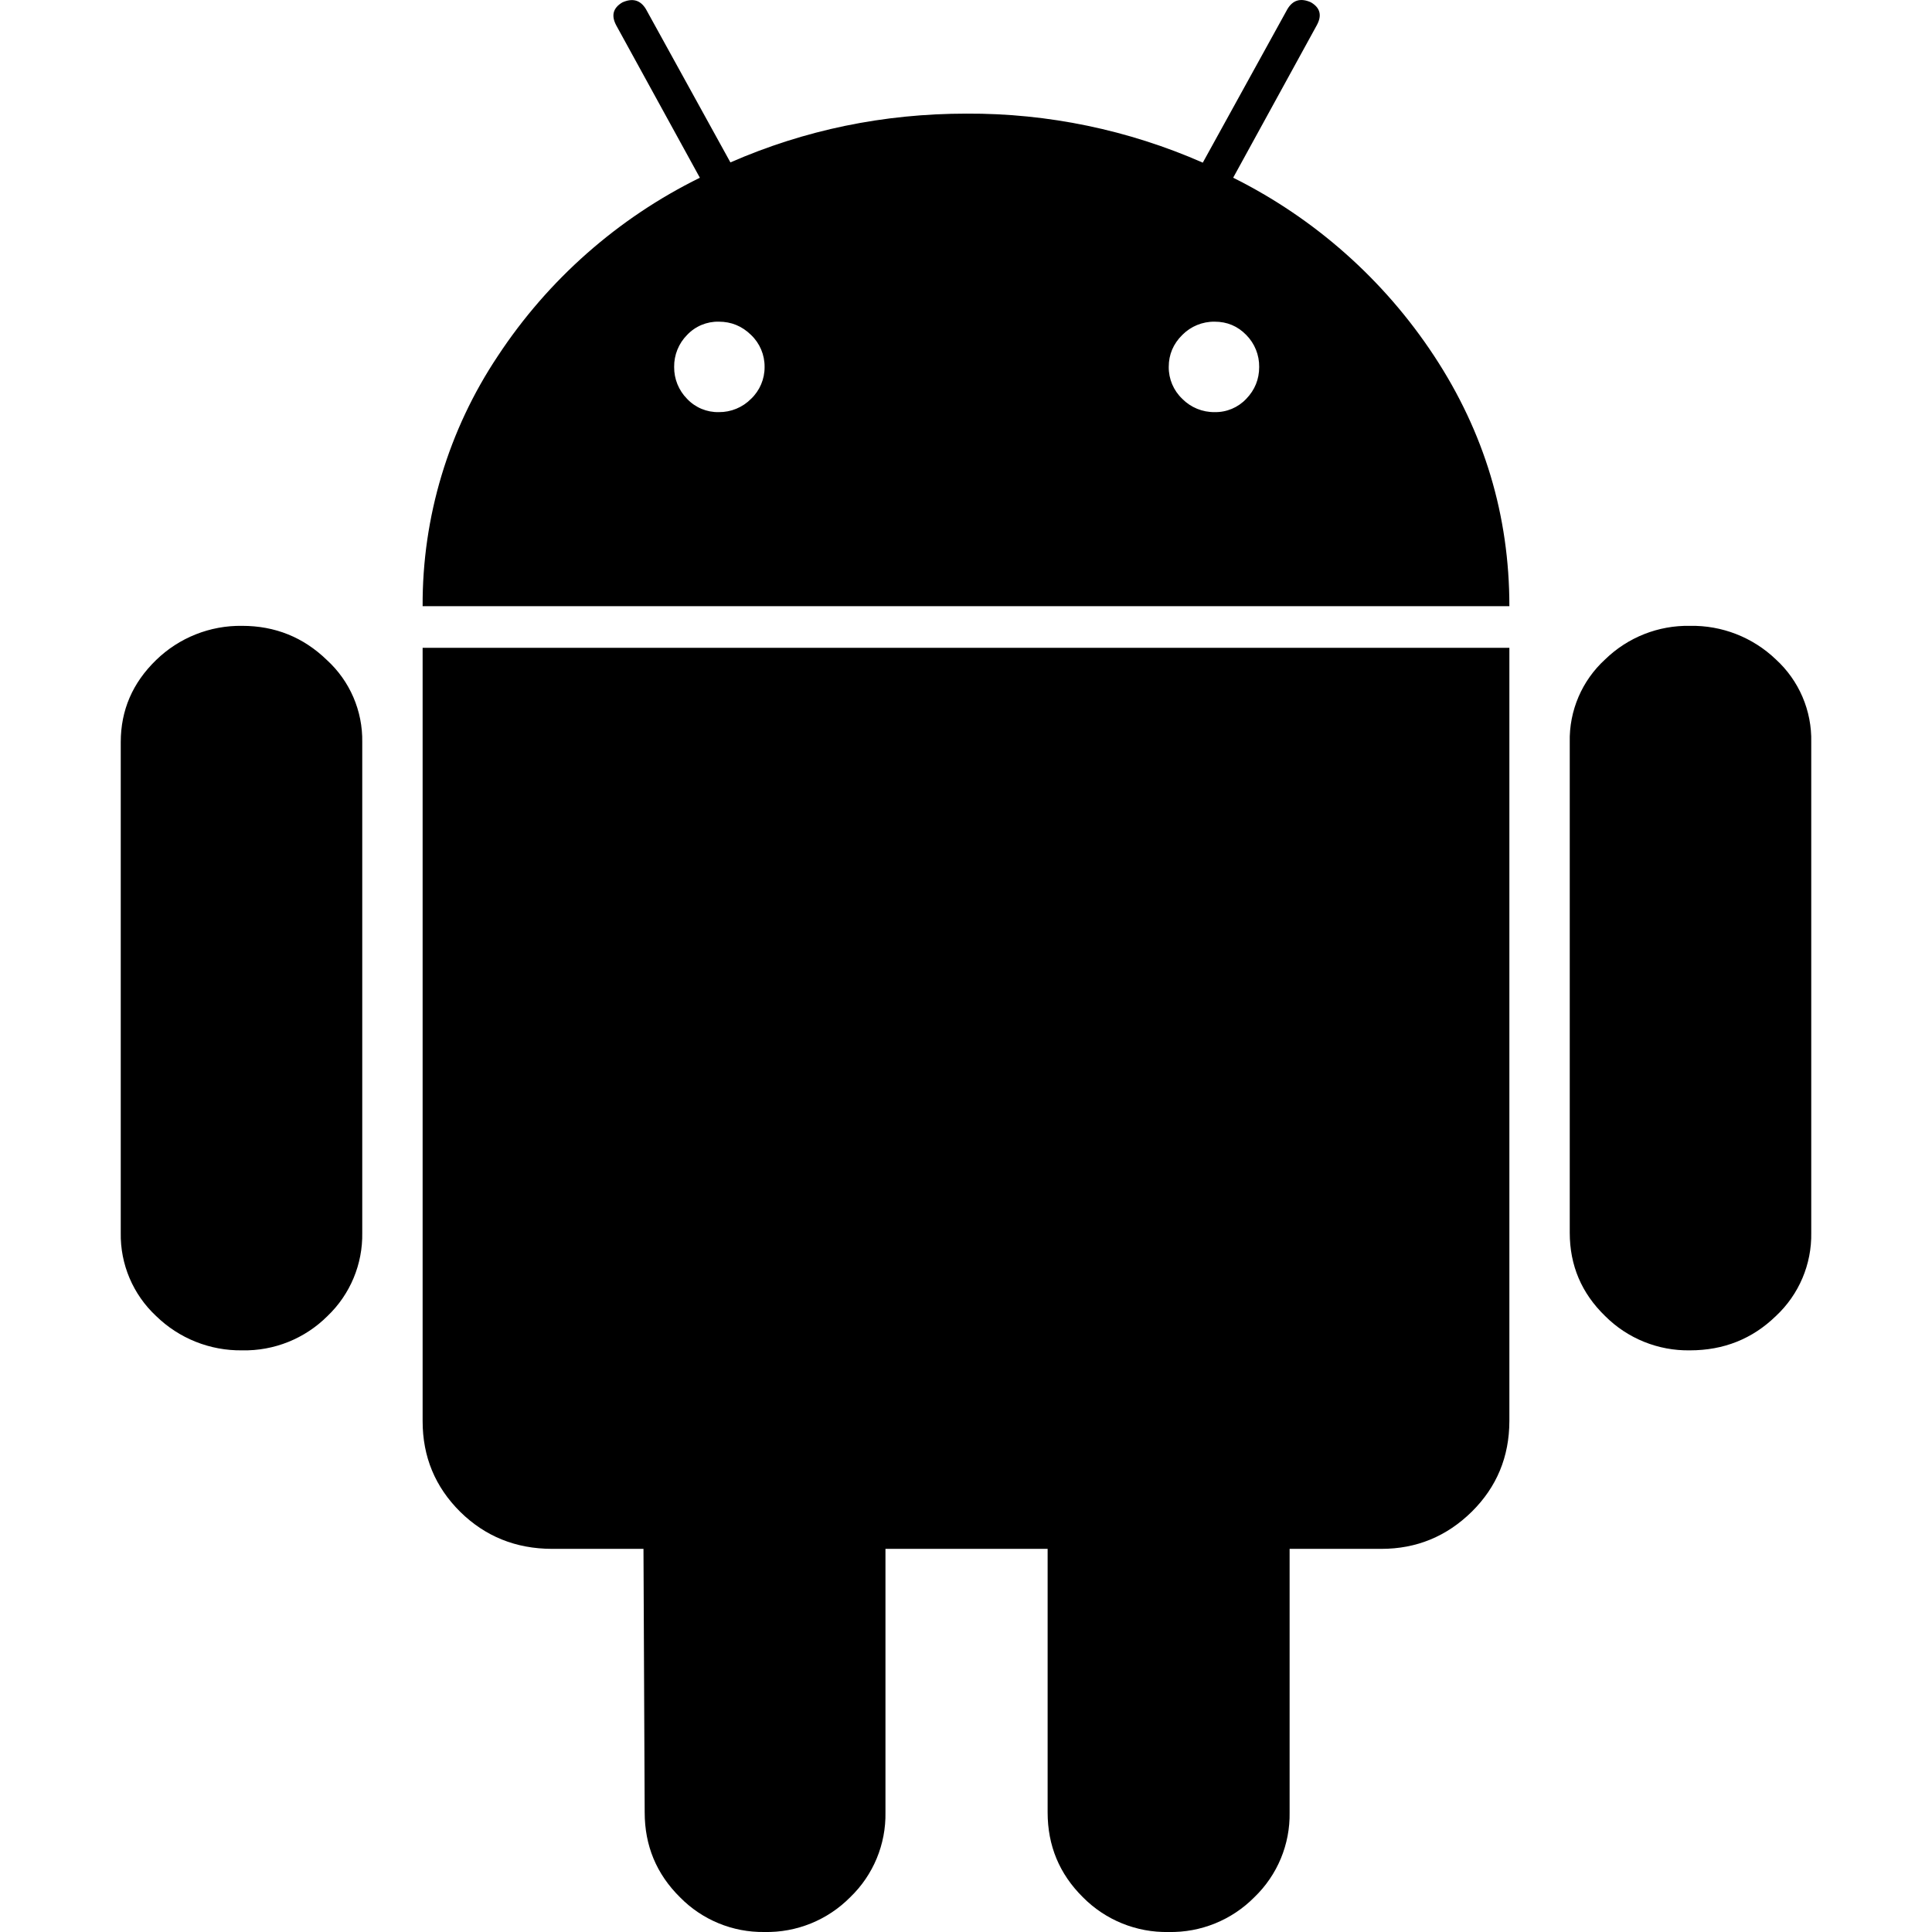
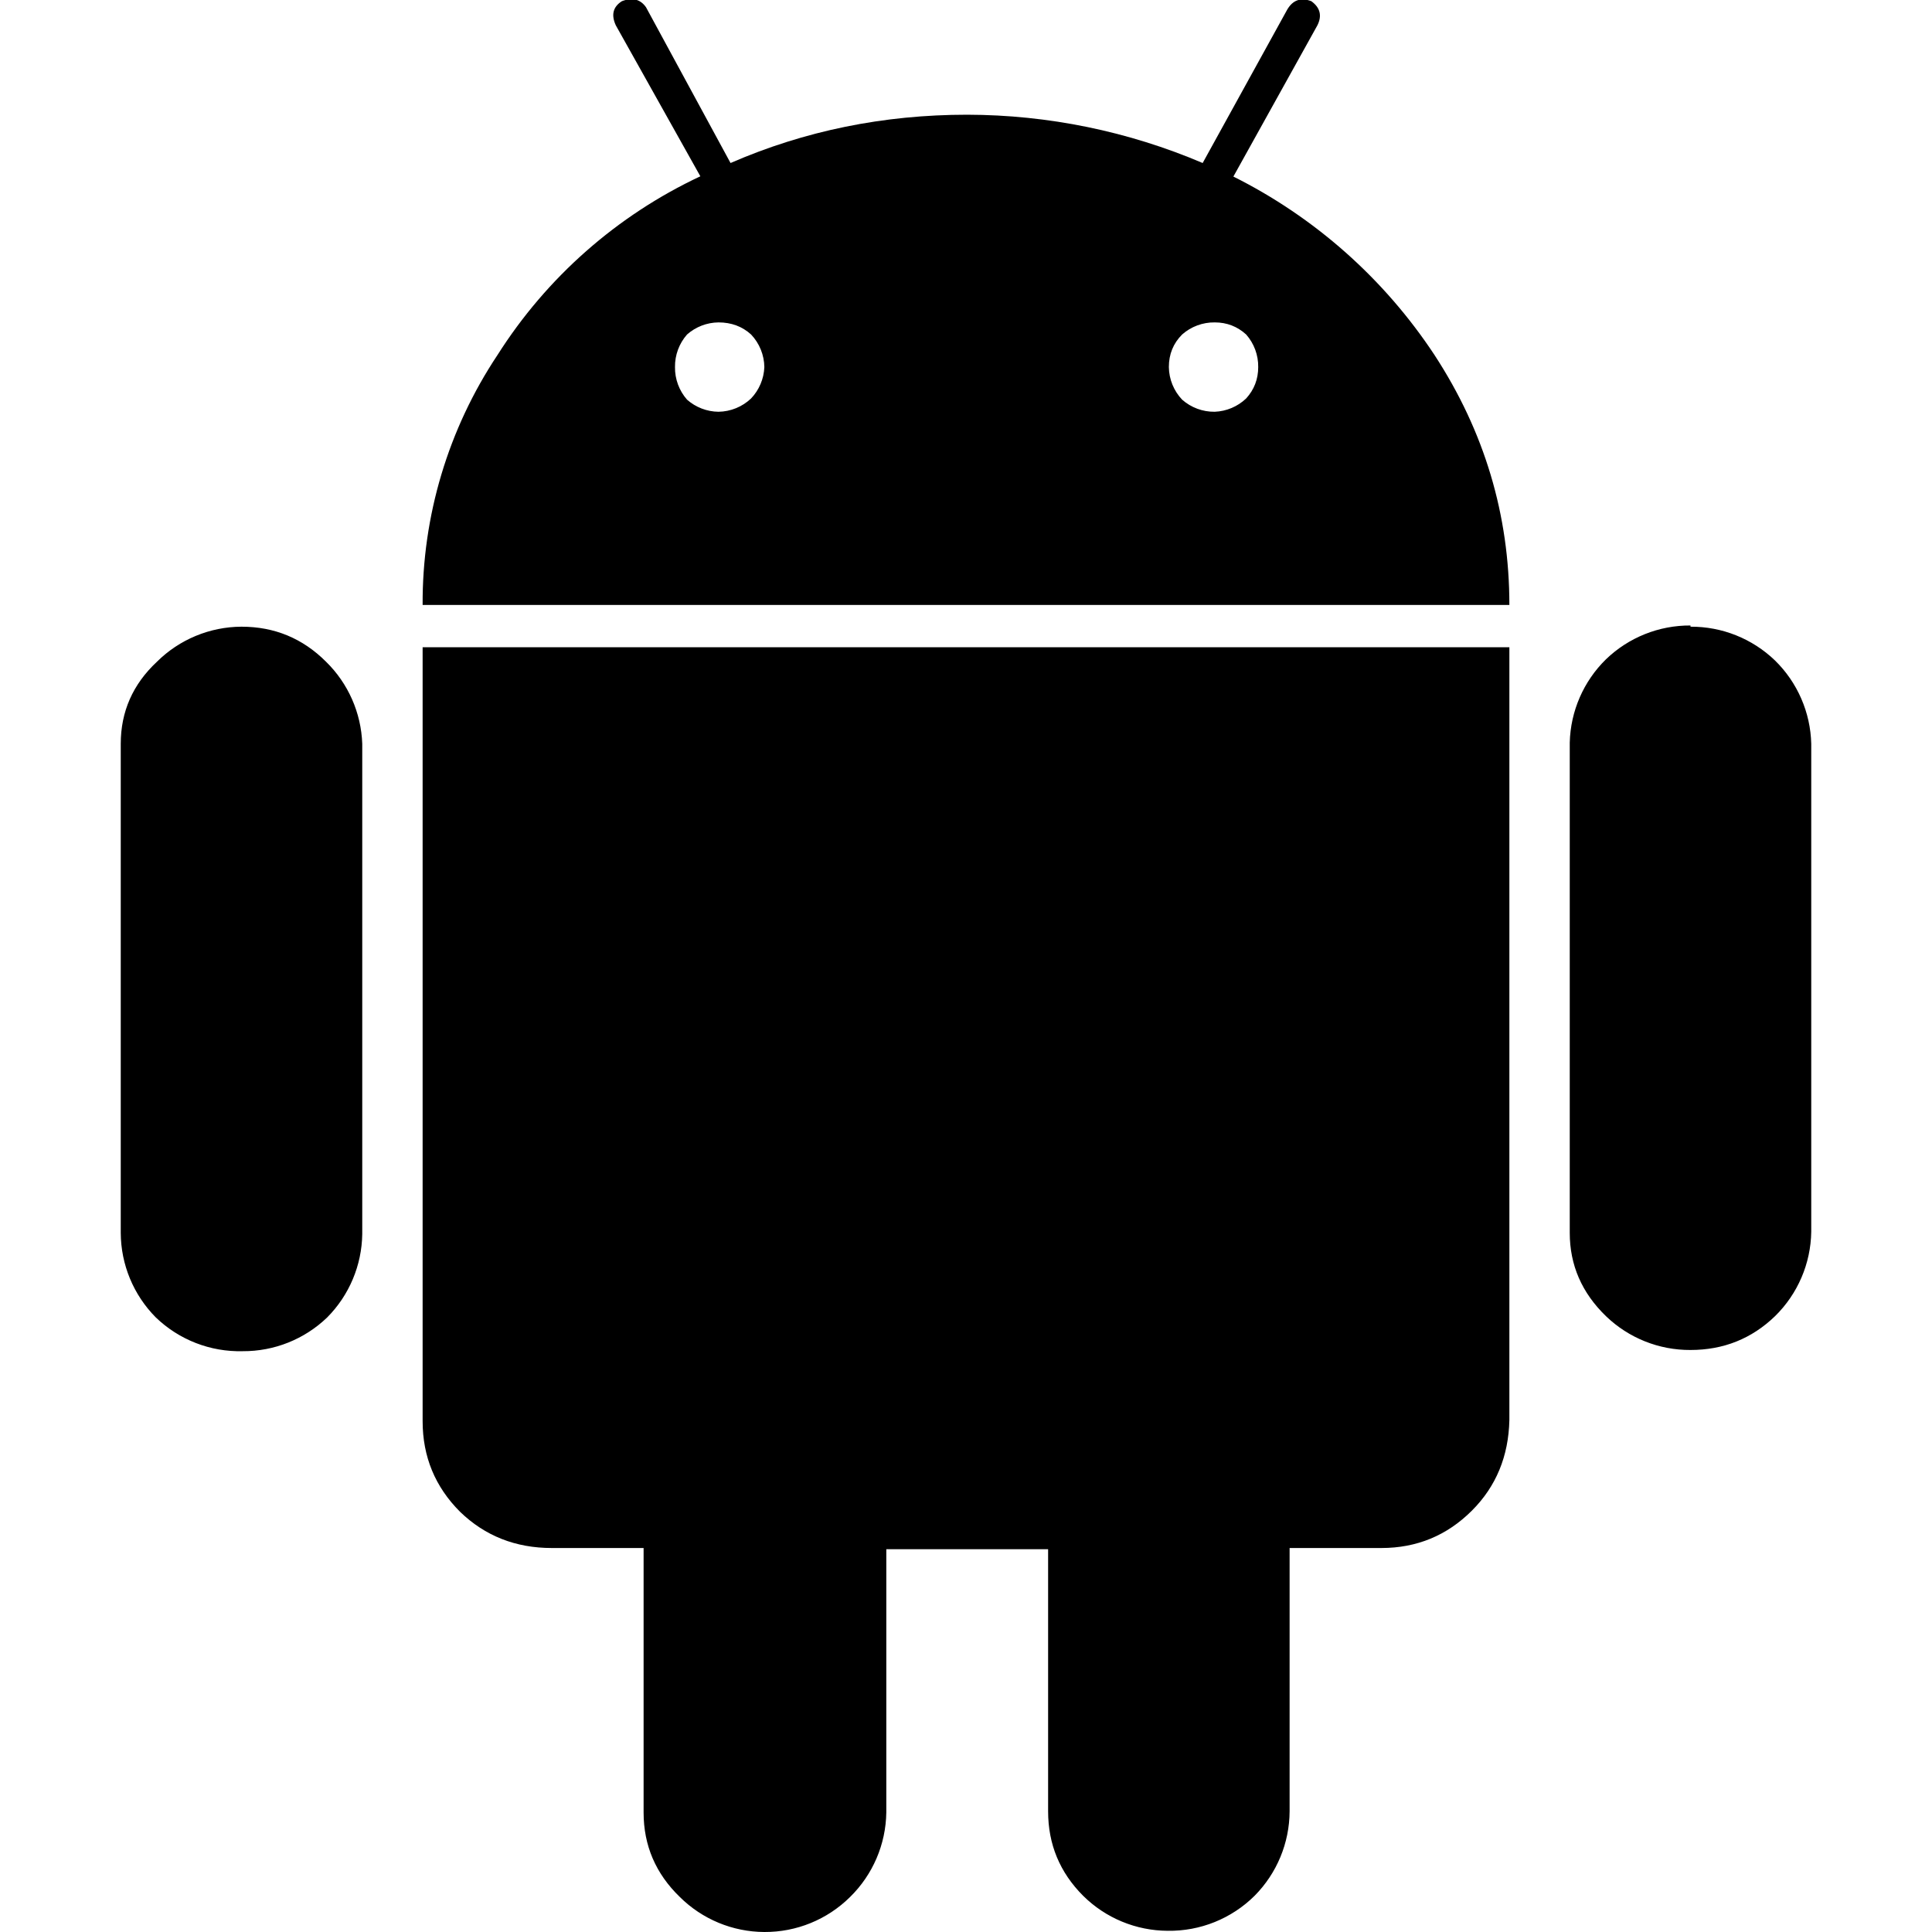
- <svg xmlns="http://www.w3.org/2000/svg" width="16" height="16" fill="currentColor" class="bi bi-android2" viewBox="0 0 16 16">
-   <path d="m10.213 1.471.691-1.26q.069-.124-.048-.192-.128-.057-.195.058l-.7 1.27A4.8 4.8 0 0 0 8.005.941q-1.032 0-1.956.404l-.7-1.27Q5.281-.037 5.154.02q-.117.069-.049.193l.691 1.259a4.25 4.25 0 0 0-1.673 1.476A3.7 3.7 0 0 0 3.5 5.02h9q0-1.125-.623-2.072a4.27 4.27 0 0 0-1.664-1.476ZM6.22 3.303a.37.37 0 0 1-.267.11.35.35 0 0 1-.263-.11.37.37 0 0 1-.107-.264.37.37 0 0 1 .107-.265.35.35 0 0 1 .263-.11q.155 0 .267.11a.36.36 0 0 1 .112.265.36.36 0 0 1-.112.264m4.101 0a.35.35 0 0 1-.262.11.37.37 0 0 1-.268-.11.36.36 0 0 1-.112-.264q0-.154.112-.265a.37.37 0 0 1 .268-.11q.155 0 .262.11a.37.37 0 0 1 .107.265q0 .153-.107.264M3.5 11.77q0 .441.311.75.311.306.76.307h.758l.01 2.182q0 .414.292.703a.96.96 0 0 0 .7.288.97.97 0 0 0 .71-.288.95.95 0 0 0 .292-.703v-2.182h1.343v2.182q0 .414.292.703a.97.97 0 0 0 .71.288.97.97 0 0 0 .71-.288.95.95 0 0 0 .292-.703v-2.182h.76q.436 0 .749-.308.31-.307.311-.75V5.365h-9zm10.495-6.587a.98.98 0 0 0-.702.278.9.9 0 0 0-.293.685v4.063q0 .406.293.69a.97.97 0 0 0 .702.284q.42 0 .712-.284a.92.92 0 0 0 .293-.69V6.146a.9.9 0 0 0-.293-.685 1 1 0 0 0-.712-.278m-12.702.283a1 1 0 0 1 .712-.283q.41 0 .702.283a.9.9 0 0 1 .293.68v4.063a.93.93 0 0 1-.288.69.97.97 0 0 1-.707.284 1 1 0 0 1-.712-.284.92.92 0 0 1-.293-.69V6.146q0-.396.293-.68" />
+ <svg xmlns="http://www.w3.org/2000/svg" fill="currentColor" class="bi bi-android2" viewBox="0 0 16 16">
+   <path d="m10.21 1.47.7-1.26q.06-.12-.05-.2-.13-.05-.2.07l-.7 1.27a5 5 0 0 0-1.95-.4q-1.04 0-1.96.4L5.35.06q-.07-.1-.2-.05-.11.07-.05.2l.7 1.25a4 4 0 0 0-1.68 1.48 3.7 3.7 0 0 0-.62 2.07h9q0-1.12-.62-2.07a4.3 4.3 0 0 0-1.67-1.48M6.22 3.3a.4.4 0 0 1-.27.11.4.4 0 0 1-.26-.1.4.4 0 0 1-.1-.27.4.4 0 0 1 .1-.27.4.4 0 0 1 .26-.1q.16 0 .27.1a.4.4 0 0 1 .11.27.4.4 0 0 1-.11.26m4.1 0a.4.4 0 0 1-.26.11.4.4 0 0 1-.27-.1.4.4 0 0 1-.11-.27q0-.16.11-.27a.4.4 0 0 1 .27-.1q.15 0 .26.1a.4.4 0 0 1 .1.27q0 .15-.1.26M3.5 11.77q0 .44.31.75.31.3.76.3h.76v2.19q0 .41.3.7a1 1 0 0 0 .7.29 1 1 0 0 0 .71-.29 1 1 0 0 0 .3-.7v-2.18h1.34V15q0 .41.29.7a1 1 0 0 0 .7.29 1 1 0 0 0 .72-.29 1 1 0 0 0 .29-.7v-2.18h.76q.44 0 .75-.31.3-.3.31-.75v-6.4h-9zM14 5.18a1 1 0 0 0-.7.28 1 1 0 0 0-.3.69v4.06q0 .4.3.69a1 1 0 0 0 .7.28q.41 0 .7-.28a1 1 0 0 0 .3-.7V6.16a1 1 0 0 0-.3-.69 1 1 0 0 0-.7-.28m-12.7.29a1 1 0 0 1 .7-.29q.41 0 .7.29a1 1 0 0 1 .3.68v4.06a1 1 0 0 1-.29.69 1 1 0 0 1-.7.28 1 1 0 0 1-.72-.28 1 1 0 0 1-.29-.7V6.16q0-.4.3-.68" />
</svg>
